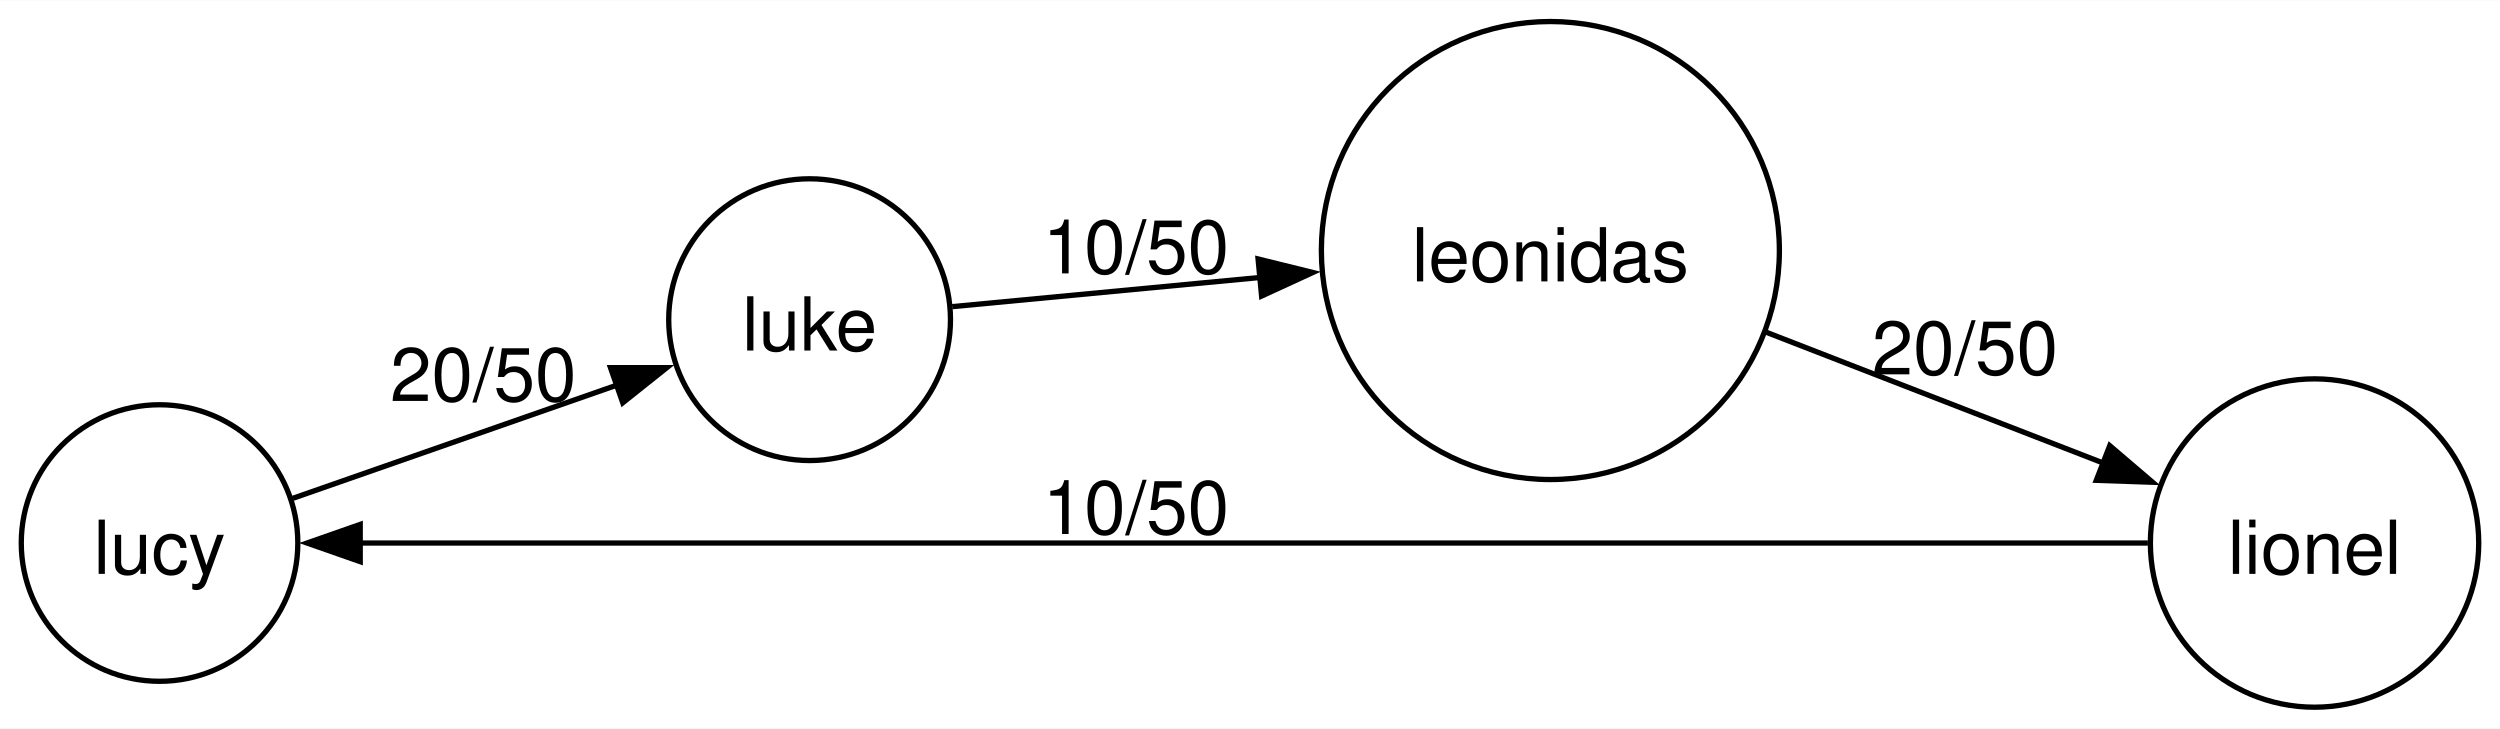
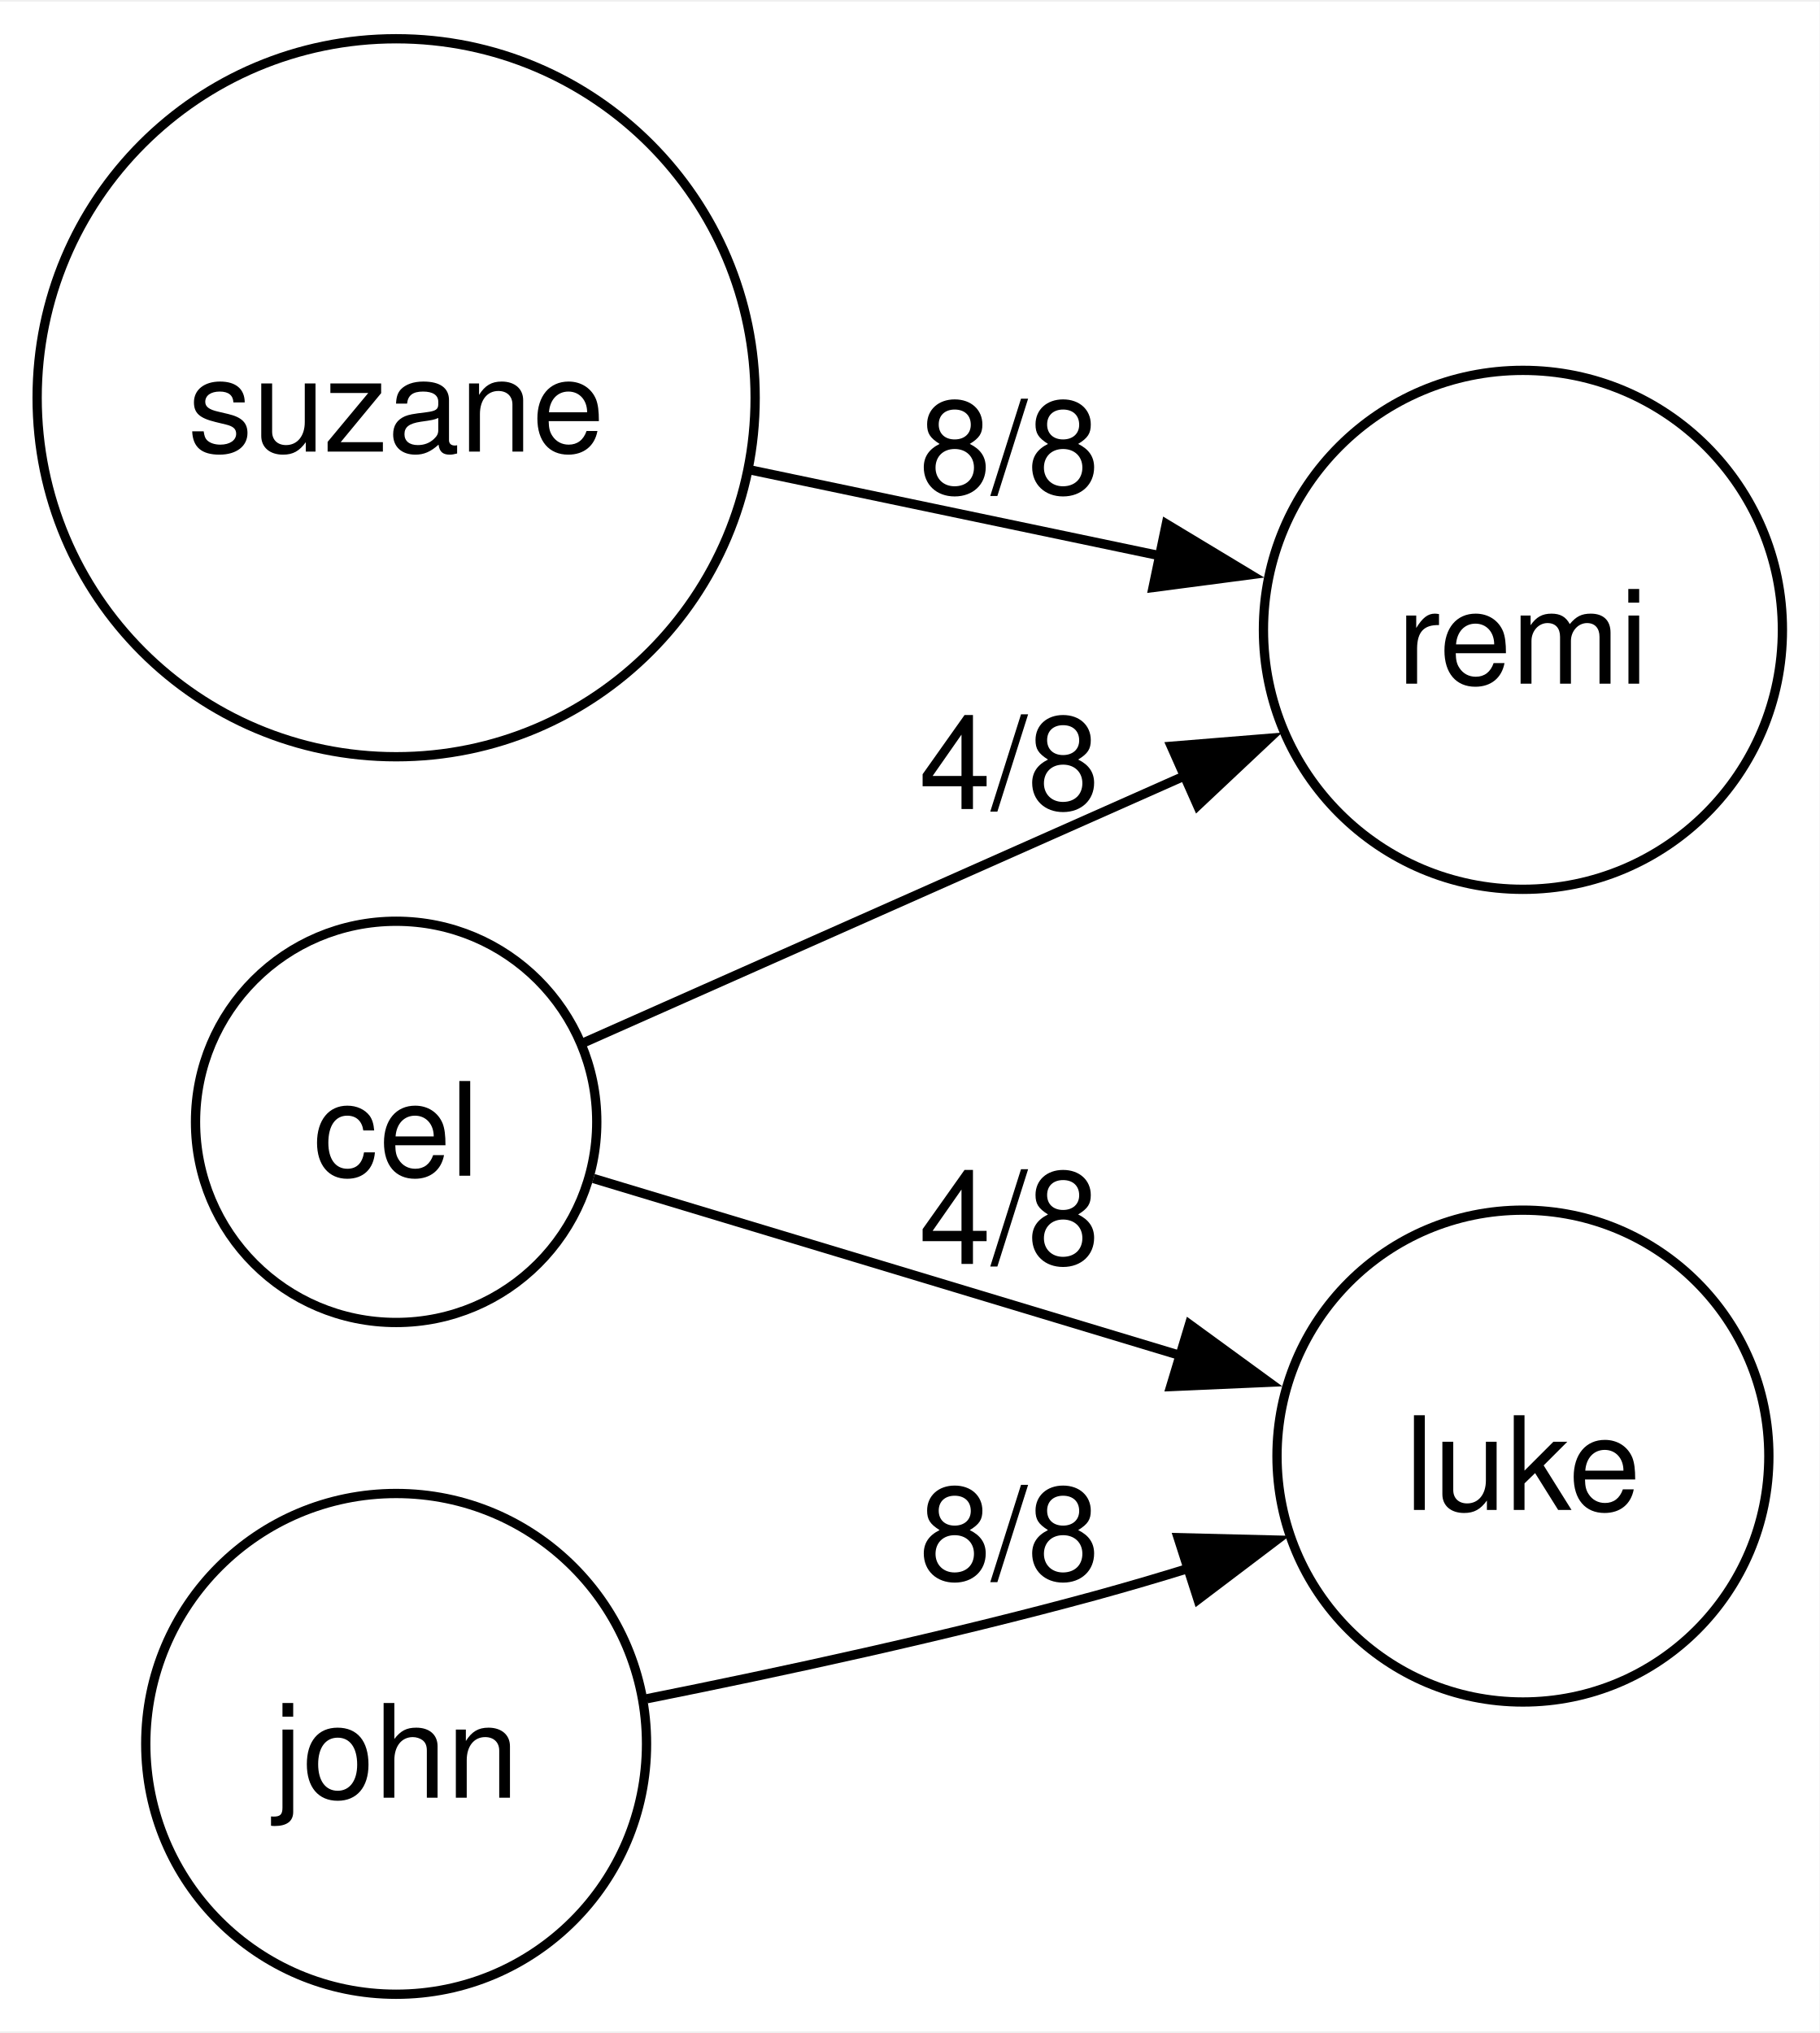
- <svg xmlns="http://www.w3.org/2000/svg" width="470pt" height="137pt" viewBox="0.00 0.00 470.08 136.93">
-   <g id="graph0" class="graph" transform="scale(1 1) rotate(0) translate(4 132.93)">
-     <polygon fill="white" stroke="none" points="-4,4 -4,-132.93 466.08,-132.93 466.08,4 -4,4" />
+ <svg xmlns="http://www.w3.org/2000/svg" width="196pt" height="219pt" viewBox="0.00 0.00 195.99 218.64">
+   <g id="graph0" class="graph" transform="scale(1 1) rotate(0) translate(4 214.64)">
+     <polygon fill="white" stroke="none" points="-4,4 -4,-214.64 191.99,-214.64 191.99,4 -4,4" />
    <g id="node1" class="node">
-       <ellipse fill="none" stroke="black" cx="26" cy="-30.87" rx="26" ry="26" />
-       <text text-anchor="middle" x="26" y="-25.07" font-family="Helvetica,Arial,sans-serif" font-size="14.00">lucy</text>
+       <ellipse fill="none" stroke="black" cx="38.67" cy="-171.97" rx="38.67" ry="38.67" />
+       <text text-anchor="middle" x="38.67" y="-166.17" font-family="Helvetica,Arial,sans-serif" font-size="14.00">suzane</text>
    </g>
    <g id="node2" class="node">
-       <ellipse fill="none" stroke="black" cx="148.23" cy="-72.87" rx="26.49" ry="26.49" />
-       <text text-anchor="middle" x="148.23" y="-67.07" font-family="Helvetica,Arial,sans-serif" font-size="14.00">luke</text>
+       <ellipse fill="none" stroke="black" cx="160.04" cy="-146.97" rx="27.95" ry="27.95" />
+       <text text-anchor="middle" x="160.04" y="-141.17" font-family="Helvetica,Arial,sans-serif" font-size="14.00">remi</text>
    </g>
    <g id="edge1" class="edge">
-       <path fill="none" stroke="black" d="M51.04,-39.27C68.54,-45.38 92.5,-53.75 112.13,-60.61" />
-       <polygon fill="black" stroke="black" points="110.79,-63.85 121.39,-63.85 113.1,-57.24 110.79,-63.85" />
-       <text text-anchor="middle" x="86.87" y="-57.57" font-family="Helvetica,Arial,sans-serif" font-size="14.00">20/50</text>
+       <path fill="none" stroke="black" d="M76.79,-164.2C90.94,-161.24 107.07,-157.86 121.28,-154.88" />
+       <polygon fill="black" stroke="black" points="121.63,-158.38 130.7,-152.91 120.2,-151.53 121.63,-158.38" />
+       <text text-anchor="middle" x="104.72" y="-161.67" font-family="Helvetica,Arial,sans-serif" font-size="14.00">8/8</text>
    </g>
    <g id="node3" class="node">
-       <ellipse fill="none" stroke="black" cx="287.52" cy="-85.87" rx="43.06" ry="43.06" />
-       <text text-anchor="middle" x="287.52" y="-80.07" font-family="Helvetica,Arial,sans-serif" font-size="14.00">leonidas</text>
+       <ellipse fill="none" stroke="black" cx="38.67" cy="-93.97" rx="21.61" ry="21.61" />
+       <text text-anchor="middle" x="38.67" y="-88.17" font-family="Helvetica,Arial,sans-serif" font-size="14.00">cel</text>
    </g>
    <g id="edge2" class="edge">
-       <path fill="none" stroke="black" d="M175.05,-75.32C191.35,-76.86 213.01,-78.91 232.9,-80.8" />
-       <polygon fill="black" stroke="black" points="232.56,-84.28 242.85,-81.74 233.22,-77.31 232.56,-84.28" />
-       <text text-anchor="middle" x="209.59" y="-81.57" font-family="Helvetica,Arial,sans-serif" font-size="14.00">10/50</text>
+       <path fill="none" stroke="black" d="M58.85,-102.49C76.33,-110.25 102.58,-121.9 123.83,-131.34" />
+       <polygon fill="black" stroke="black" points="122.16,-134.43 132.72,-135.29 125,-128.03 122.16,-134.43" />
+       <text text-anchor="middle" x="104.72" y="-127.67" font-family="Helvetica,Arial,sans-serif" font-size="14.00">4/8</text>
    </g>
    <g id="node4" class="node">
-       <ellipse fill="none" stroke="black" cx="431.21" cy="-30.87" rx="30.87" ry="30.87" />
-       <text text-anchor="middle" x="431.21" y="-25.07" font-family="Helvetica,Arial,sans-serif" font-size="14.00">lionel</text>
+       <ellipse fill="none" stroke="black" cx="160.04" cy="-57.97" rx="26.49" ry="26.49" />
+       <text text-anchor="middle" x="160.04" y="-52.17" font-family="Helvetica,Arial,sans-serif" font-size="14.00">luke</text>
    </g>
    <g id="edge3" class="edge">
-       <path fill="none" stroke="black" d="M327.99,-70.55C347.89,-62.83 371.92,-53.5 391.68,-45.83" />
-       <polygon fill="black" stroke="black" points="392.7,-49.18 400.76,-42.3 390.17,-42.66 392.7,-49.18" />
-       <text text-anchor="middle" x="365.46" y="-62.57" font-family="Helvetica,Arial,sans-serif" font-size="14.00">20/50</text>
+       <path fill="none" stroke="black" d="M59.92,-87.87C77.21,-82.65 102.48,-75.03 123.18,-68.79" />
+       <polygon fill="black" stroke="black" points="124.12,-72.16 132.68,-65.92 122.1,-65.46 124.12,-72.16" />
+       <text text-anchor="middle" x="104.72" y="-78.67" font-family="Helvetica,Arial,sans-serif" font-size="14.00">4/8</text>
+     </g>
+     <g id="node5" class="node">
+       <ellipse fill="none" stroke="black" cx="38.67" cy="-26.97" rx="26.97" ry="26.97" />
+       <text text-anchor="middle" x="38.67" y="-21.17" font-family="Helvetica,Arial,sans-serif" font-size="14.00">john</text>
    </g>
    <g id="edge4" class="edge">
-       <path fill="none" stroke="black" d="M399.87,-30.87C327,-30.87 142.25,-30.87 63.48,-30.87" />
-       <polygon fill="black" stroke="black" points="63.73,-27.37 53.73,-30.87 63.73,-34.37 63.73,-27.37" />
-       <text text-anchor="middle" x="209.59" y="-32.57" font-family="Helvetica,Arial,sans-serif" font-size="14.00">10/50</text>
+       <path fill="none" stroke="black" d="M65.67,-31.83C80.04,-34.7 98.16,-38.62 114.09,-42.97 117.4,-43.88 120.82,-44.88 124.23,-45.94" />
+       <polygon fill="black" stroke="black" points="122.9,-49.18 133.49,-48.92 125.04,-42.52 122.9,-49.18" />
+       <text text-anchor="middle" x="104.72" y="-44.67" font-family="Helvetica,Arial,sans-serif" font-size="14.00">8/8</text>
    </g>
  </g>
</svg>
